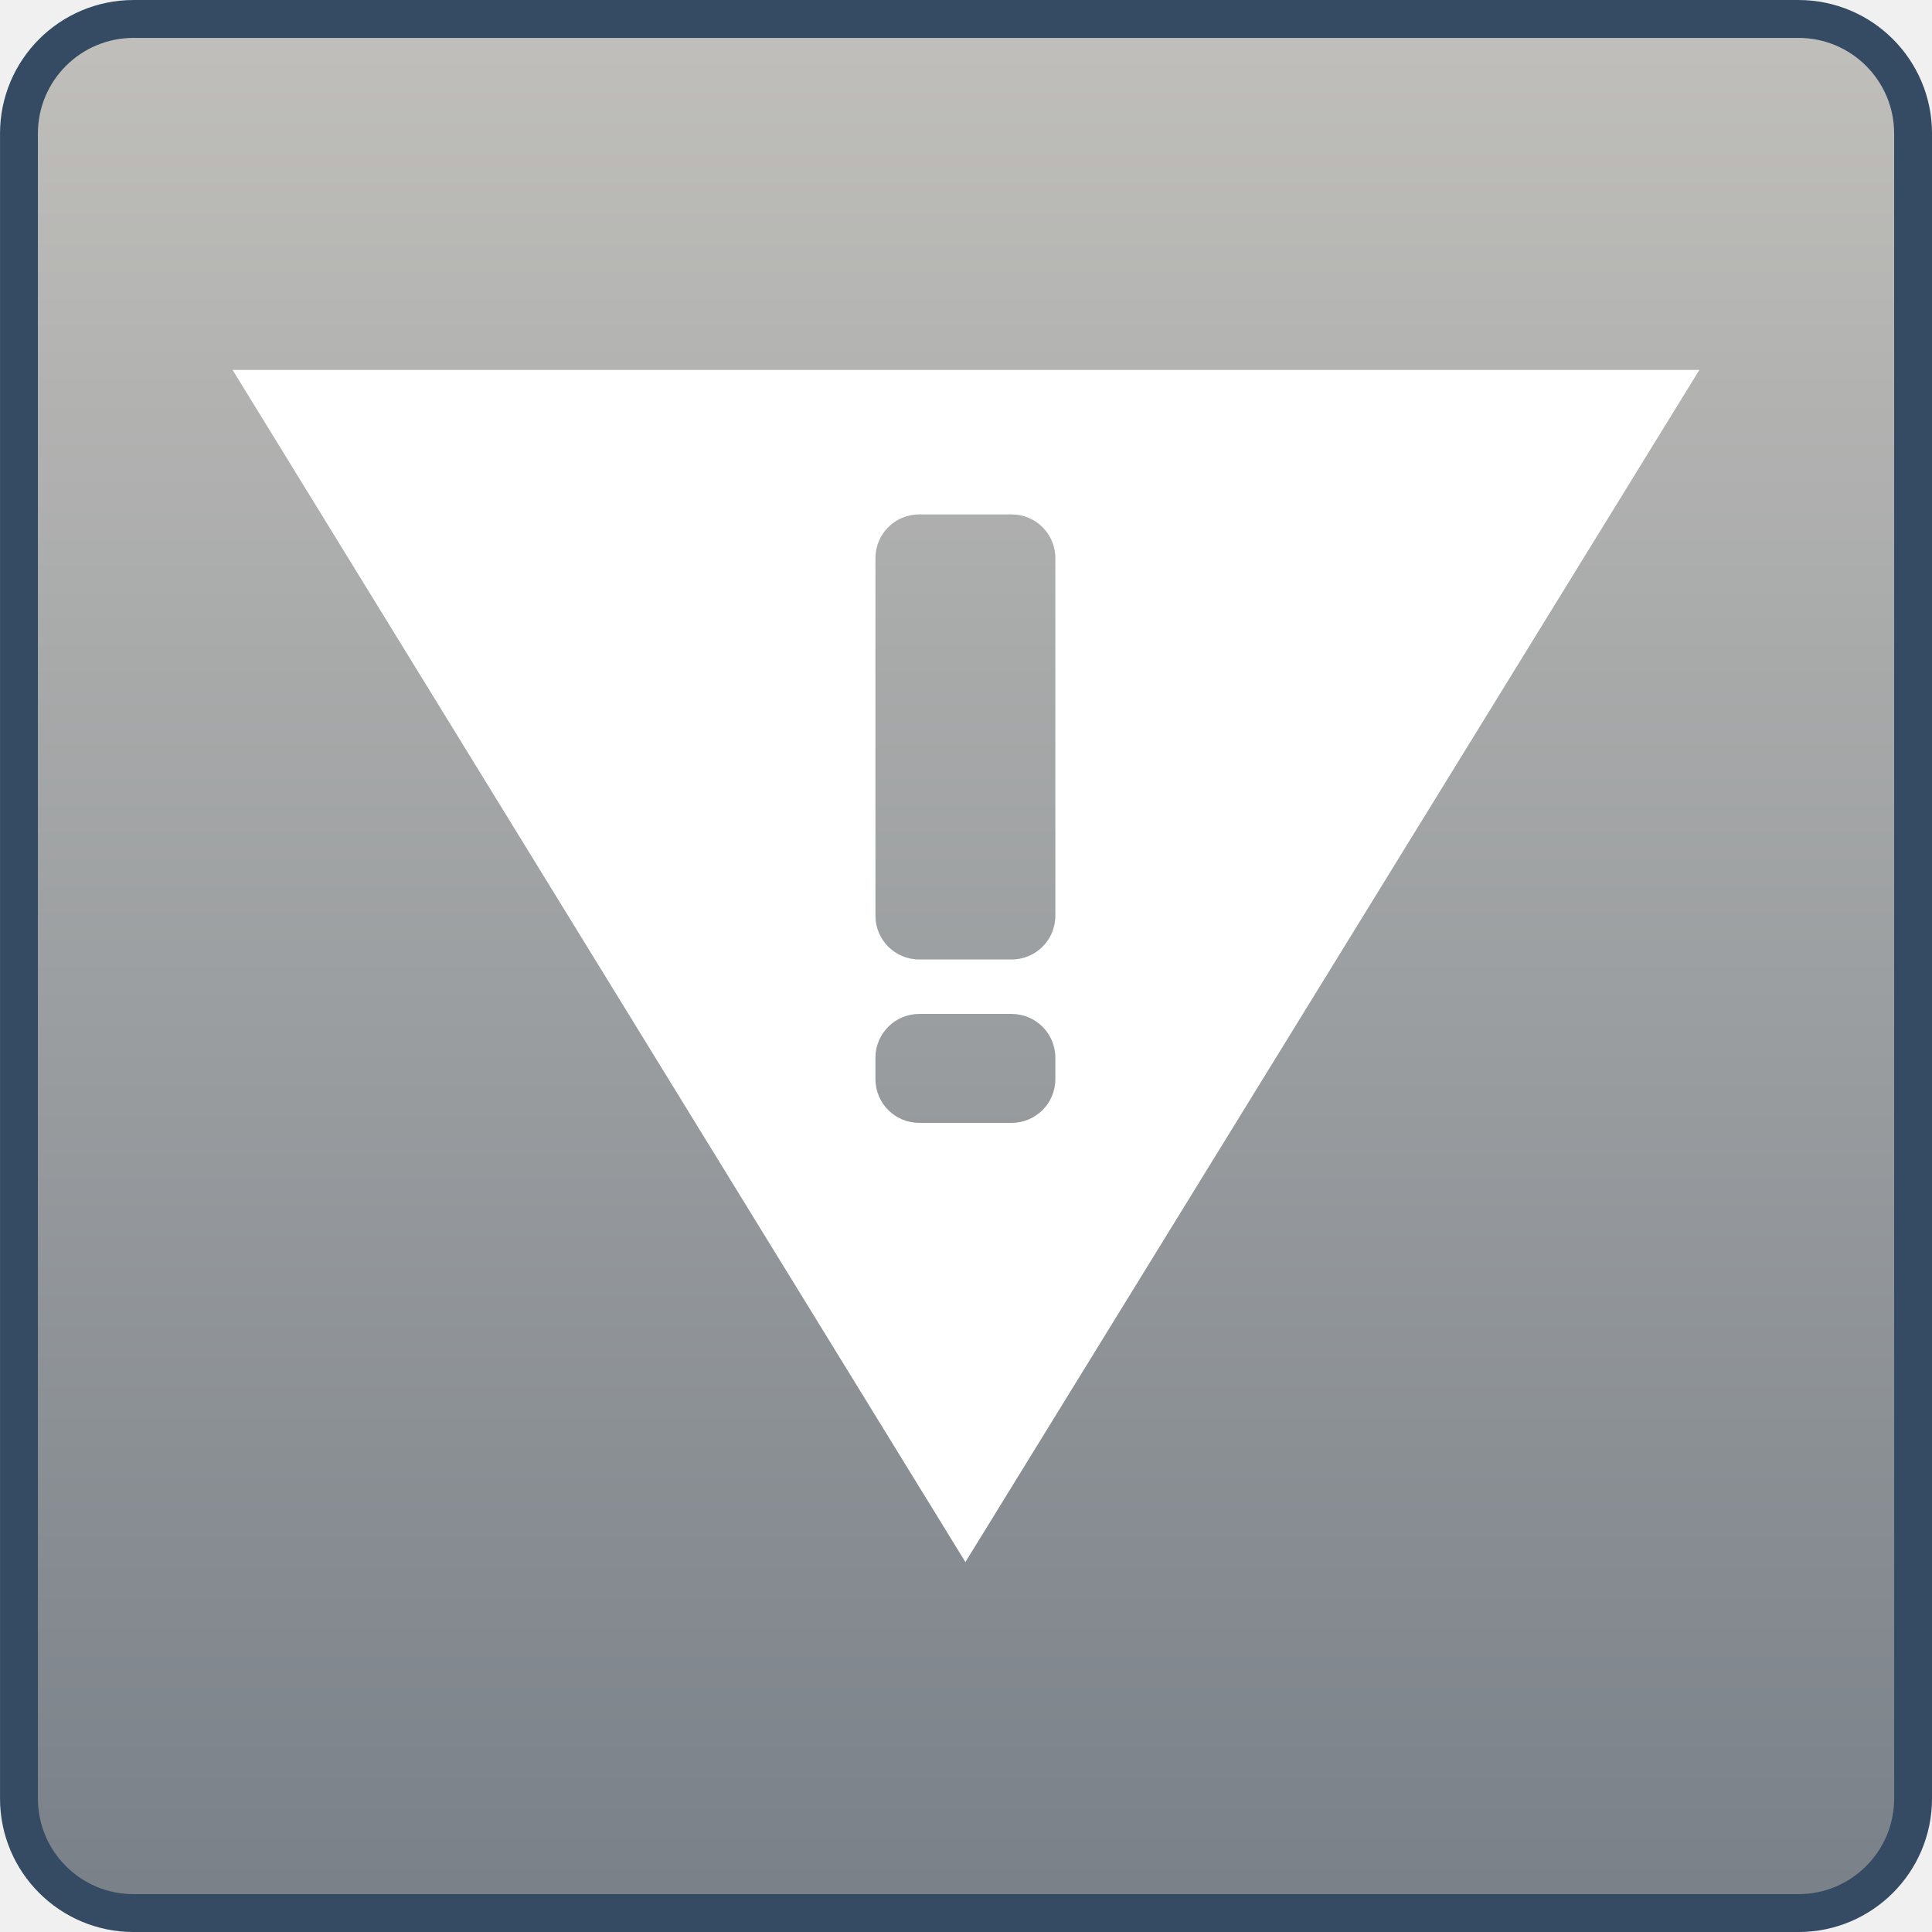
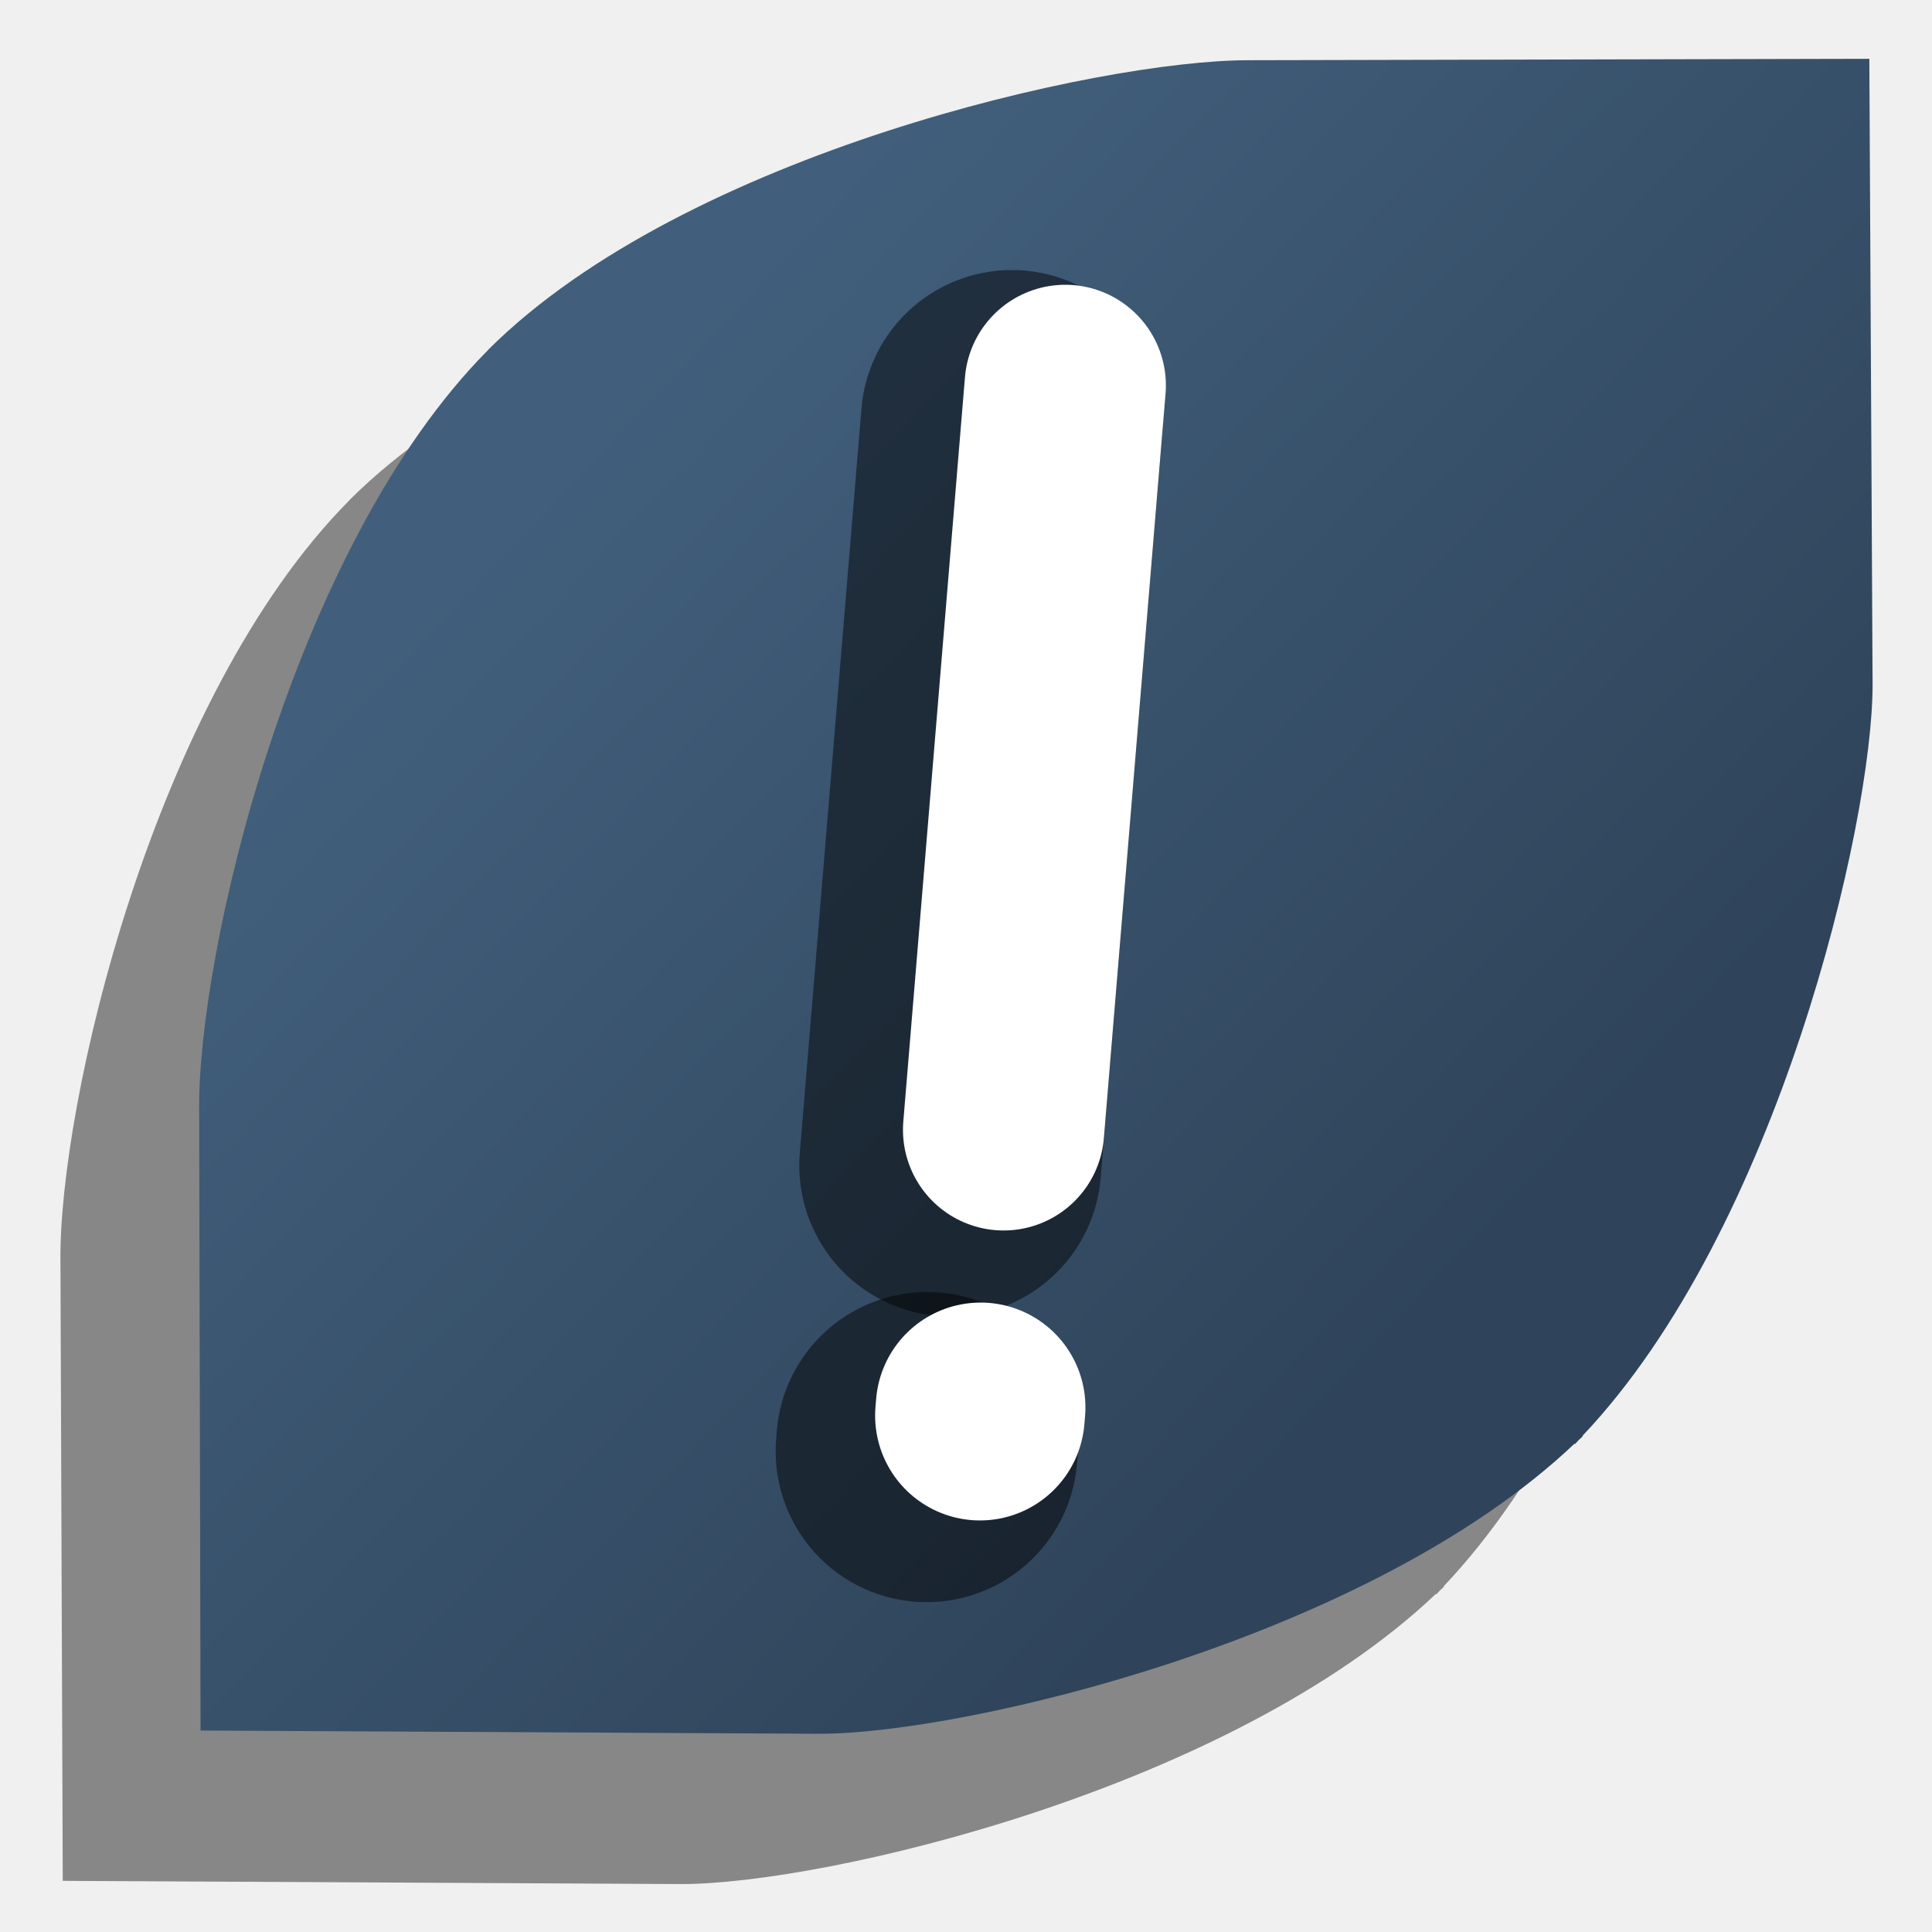
- <svg xmlns="http://www.w3.org/2000/svg" xmlns:xlink="http://www.w3.org/1999/xlink" width="48px" height="48px" id="svg17121">
-   <defs id="defs17123">
-     <linearGradient xlink:href="#linearGradient2818" id="linearGradient16093" gradientUnits="userSpaceOnUse" gradientTransform="matrix(0.9803922,0,0,0.9803922,0.470542,0.4706089)" x1="22.5" y1="-0" x2="22.5" y2="48.001" />
-     <linearGradient xlink:href="#linearGradient2818" id="linearGradient16098" gradientUnits="userSpaceOnUse" gradientTransform="matrix(0.9803922,0,0,0.9803922,0.4705082,0.4706089)" x1="22.5" y1="-0" x2="22.5" y2="48.001" />
-     <linearGradient id="linearGradient2818">
-       <stop style="stop-color:#c0bfbb;stop-opacity:1;" offset="0" id="stop2820" />
-       <stop style="stop-color:#798088;stop-opacity:1;" offset="1" id="stop2822" />
+ <svg xmlns="http://www.w3.org/2000/svg" xmlns:xlink="http://www.w3.org/1999/xlink" width="48" height="48" viewBox="0 0 48 48" id="svg10223" version="1.1">
+   <defs id="defs10225">
+     <linearGradient id="linearGradient9863">
+       <stop id="stop9865" offset="0" style="stop-color:#2f445a;stop-opacity:1;" />
+       <stop id="stop9867" offset="1" style="stop-color:#415f7c;stop-opacity:1" />
    </linearGradient>
+     <linearGradient id="linearGradient26351">
+       <stop id="stop26353" offset="0" style="stop-color:#aac736;stop-opacity:1;" />
+       <stop id="stop26355" offset="1" style="stop-color:#5d8b2c;stop-opacity:1;" />
+     </linearGradient>
+     <linearGradient id="linearGradient3737-0">
+       <stop offset="0" style="stop-color:#ffffff;stop-opacity:1" id="stop3739-6" />
+       <stop offset="1" style="stop-color:#ffffff;stop-opacity:0" id="stop3741-0" />
+     </linearGradient>
+     <linearGradient id="linearGradient5439">
+       <stop id="stop5441" offset="0" style="stop-color:#ffffff;stop-opacity:1;" />
+       <stop id="stop5443" offset="1" style="stop-color:#000000;stop-opacity:1;" />
+     </linearGradient>
+     <linearGradient id="linearGradient12578">
+       <stop style="stop-color:#e9b551;stop-opacity:1;" offset="0" id="stop12580" />
+       <stop style="stop-color:#b48739;stop-opacity:1;" offset="1" id="stop12582" />
+     </linearGradient>
+     <linearGradient id="linearGradient12336">
+       <stop style="stop-color:#ff6e00;stop-opacity:1;" offset="0" id="stop12338" />
+       <stop style="stop-color:#eb2600;stop-opacity:1;" offset="1" id="stop12340" />
+     </linearGradient>
+     <linearGradient id="linearGradient5316-0">
+       <stop id="stop5320-2" offset="0" style="stop-color:#aac736;stop-opacity:1;" />
+       <stop id="stop5322-4" offset="1" style="stop-color:#5d8b2f;stop-opacity:0.941;" />
+     </linearGradient>
+     <linearGradient gradientTransform="translate(-465,530.0001)" xlink:href="#linearGradient9863" id="linearGradient5727" x1="500.947" y1="506.625" x2="478.773" y2="485.625" gradientUnits="userSpaceOnUse" />
  </defs>
-   <g id="layer1">
-     <rect ry="2.847" rx="2.847" y="0.471" x="0.471" height="47.059" width="47.059" id="rect5088" style="fill:url(#linearGradient16093);fill-opacity:1;stroke:none" />
-     <path style="fill:#ffffff;stroke:none" d="M 5.779,9.191 L 23.985,38.809 L 42.22,9.191 L 5.779,9.191 z M 22.838,12.78 L 25.132,12.78 C 25.735,12.78 26.22,13.265 26.22,13.868 L 26.22,22.75 C 26.22,23.353 25.735,23.838 25.132,23.838 L 22.838,23.838 C 22.236,23.838 21.75,23.353 21.75,22.75 L 21.75,13.868 C 21.75,13.265 22.236,12.78 22.838,12.78 z M 22.838,25.191 L 25.132,25.191 C 25.735,25.191 26.22,25.677 26.22,26.28 L 26.22,26.809 C 26.22,27.412 25.735,27.897 25.132,27.897 L 22.838,27.897 C 22.236,27.897 21.75,27.412 21.75,26.809 L 21.75,26.28 C 21.75,25.677 22.236,25.191 22.838,25.191 z" id="path5092" />
-     <rect ry="2.847" rx="2.847" y="0.471" x="0.471" height="47.059" width="47.059" id="rect4228-28" style="fill:none;stroke:#344b63;stroke-width:0.941;stroke-miterlimit:4;stroke-dasharray:none;stroke-opacity:1" />
+   <g id="layer1" transform="translate(0,-1004.362)">
+     <path style="display:inline;opacity:1;fill:#000000;fill-opacity:0.439;stroke:none;stroke-width:5;stroke-linecap:round;stroke-linejoin:round;stroke-miterlimit:4;stroke-dasharray:none;stroke-opacity:1" d="m 27.565,1009.592 c -3.675,0 -13.962,2.306 -18.868,7.179 l -0.008,0.01 -0.008,0.01 c -4.874,4.906 -7.239,15.054 -7.179,18.953 l 0.057,15.347 15.37,0.08 c 3.572,0 13.631,-2.354 18.745,-7.208 l 0.012,0.01 c 0.031,-0.032 0.06,-0.067 0.091,-0.099 0.032,-0.031 0.067,-0.06 0.099,-0.091 l -0.007,-0.012 c 4.854,-5.115 7.209,-15.208 7.209,-18.66 l -0.081,-15.2 z" id="path5629" />
+     <path id="path5631" d="m 31.011,1005.858 c -3.675,0 -13.962,2.305 -18.868,7.179 l -0.008,0.01 -0.008,0.01 c -4.874,4.906 -7.239,15.054 -7.179,18.953 l 0.035,15.347 15.392,0.08 c 3.572,0 13.631,-2.354 18.745,-7.209 l 0.012,0.01 c 0.031,-0.032 0.06,-0.067 0.091,-0.099 0.032,-0.031 0.067,-0.06 0.099,-0.091 l -0.007,-0.012 c 4.854,-5.115 7.209,-15.208 7.209,-18.66 l -0.081,-15.553 z" style="display:inline;opacity:1;fill:url(#linearGradient5727);fill-opacity:1;stroke:none;stroke-width:5;stroke-linecap:round;stroke-linejoin:round;stroke-miterlimit:4;stroke-dasharray:none;stroke-opacity:1" />
+     <path style="display:inline;fill:none;fill-rule:evenodd;stroke:#000000;stroke-width:7.5;stroke-linecap:round;stroke-linejoin:miter;stroke-miterlimit:4;stroke-dasharray:none;stroke-opacity:0.486" d="m 25.14,1014.821 -1.532,18.497" id="path5633" />
+     <path id="path5635" d="m 26.466,1013.937 -1.532,18.496" style="display:inline;fill:none;fill-rule:evenodd;stroke:#ffffff;stroke-width:5;stroke-linecap:round;stroke-linejoin:miter;stroke-miterlimit:4;stroke-dasharray:none;stroke-opacity:1" />
+     <path id="path5637" d="m 23.038,1040.212 -0.017,0.205" style="display:inline;fill:none;fill-rule:evenodd;stroke:#000000;stroke-width:7.5;stroke-linecap:round;stroke-linejoin:miter;stroke-miterlimit:4;stroke-dasharray:none;stroke-opacity:0.486" />
+     <path style="display:inline;fill:none;fill-rule:evenodd;stroke:#ffffff;stroke-width:5.208;stroke-linecap:round;stroke-linejoin:miter;stroke-miterlimit:4;stroke-dasharray:none;stroke-opacity:1" d="m 24.363,1039.328 -0.017,0.205" id="path5639" />
  </g>
</svg>
